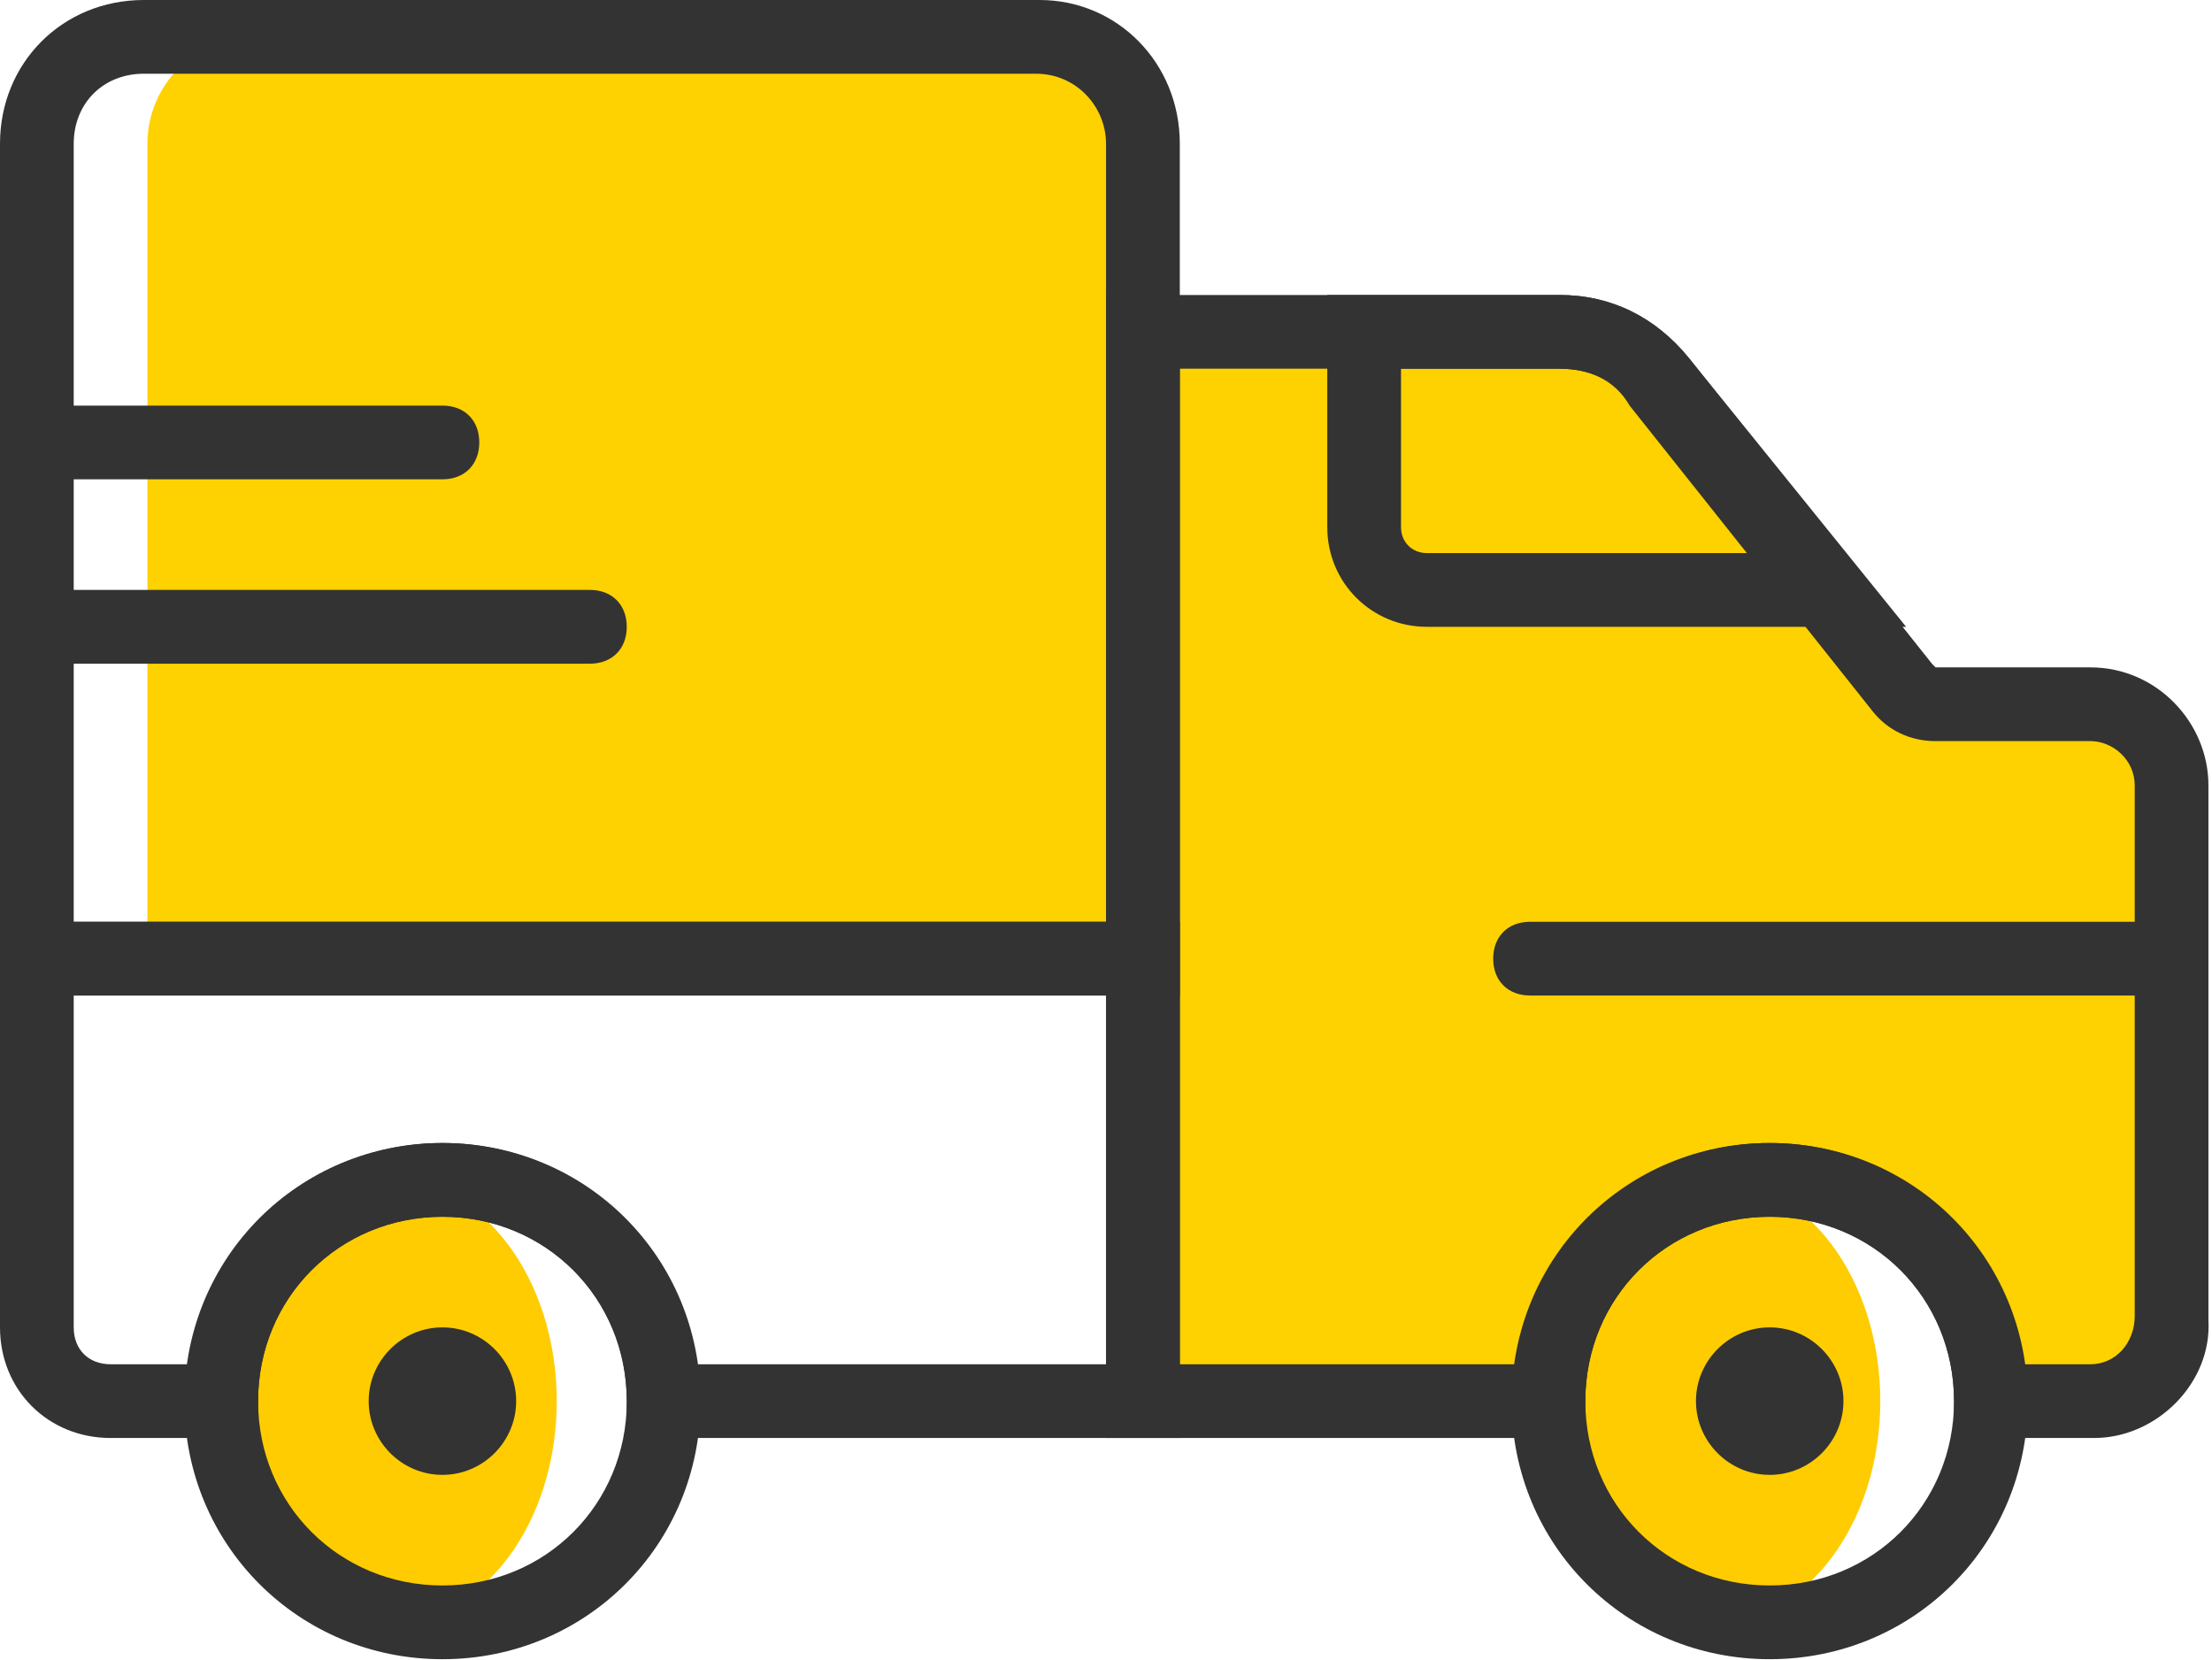
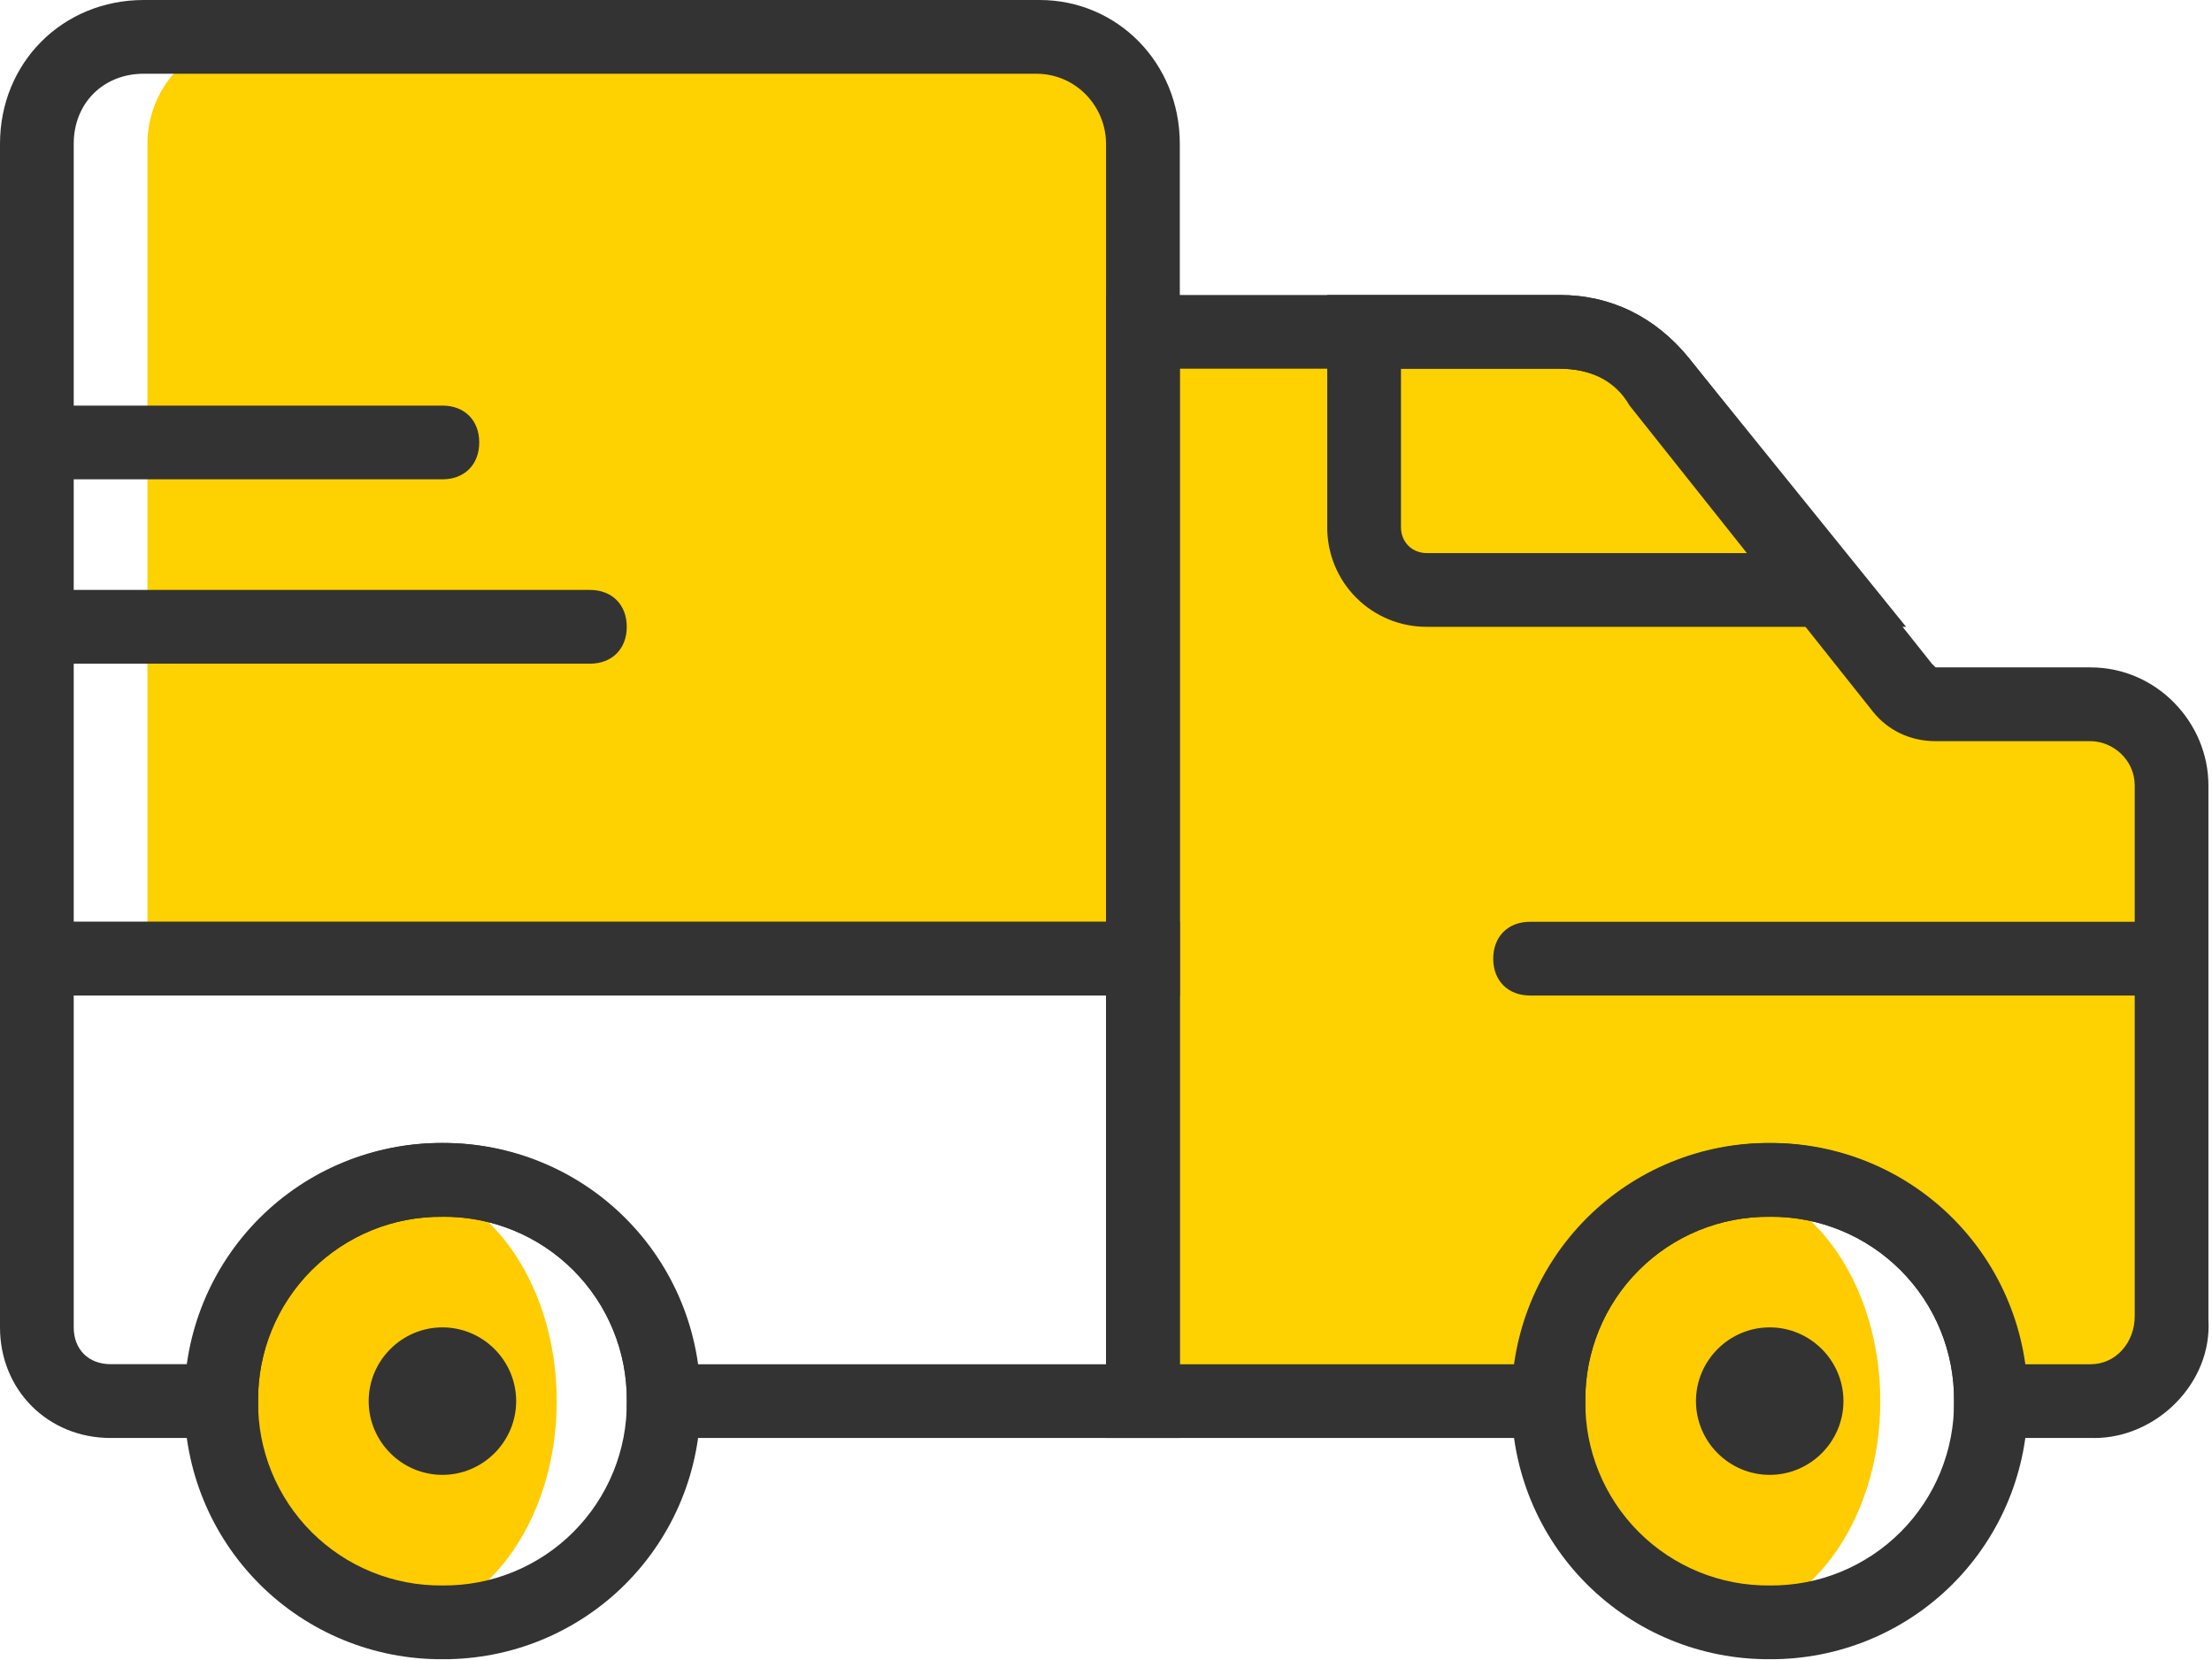
- <svg xmlns="http://www.w3.org/2000/svg" width="52" height="39" viewBox="0 0 52 39" fill="none">
-   <path d="M44.202 32.935C44.202 35.795 42.468 38.135 40.302 38.135C38.135 38.135 36.402 35.795 36.402 32.935C36.402 30.075 38.135 27.735 40.302 27.735C42.468 27.735 44.202 30.075 44.202 32.935Z" fill="#FECC00" />
-   <path d="M13.088 32.935C13.088 35.795 11.354 38.135 9.188 38.135C7.021 38.135 5.287 35.795 5.287 32.935C5.287 30.075 7.021 27.735 9.188 27.735C11.354 27.735 13.088 30.075 13.088 32.935Z" fill="#FECC00" />
-   <path d="M50.269 16.467H45.069L37.875 8.494C37.528 8.06 36.922 7.8 36.401 7.8H26.868V3.38C26.868 1.993 25.741 0.866 24.354 0.866H5.98C4.593 0.866 3.466 1.993 3.466 3.38V22.534H26.868V32.935H36.402C36.402 30.075 38.742 27.735 41.602 27.735C44.462 27.735 46.802 30.075 46.802 32.935H50.009C50.616 32.935 51.136 32.415 51.136 31.808V18.114C51.136 17.594 50.616 16.814 50.269 16.467Z" fill="#FED100" />
-   <path d="M27.735 23.401H0V3.38C0 1.473 1.473 0 3.38 0H24.441C26.262 0 27.735 1.473 27.735 3.38V23.401ZM1.733 21.668H26.001V3.38C26.001 2.514 25.308 1.733 24.355 1.733H3.38C2.427 1.733 1.733 2.427 1.733 3.38V21.668Z" fill="#333333" />
-   <path d="M41.602 39.002C38.222 39.002 35.535 36.315 35.535 32.935C35.535 29.555 38.222 26.868 41.602 26.868C44.982 26.868 47.669 29.555 47.669 32.935C47.669 36.315 44.982 39.002 41.602 39.002ZM41.602 28.602C39.175 28.602 37.268 30.508 37.268 32.935C37.268 35.362 39.175 37.269 41.602 37.269C44.029 37.269 45.936 35.362 45.936 32.935C45.936 30.508 44.029 28.602 41.602 28.602Z" fill="#333333" />
-   <path d="M10.401 39.002C7.021 39.002 4.334 36.315 4.334 32.935C4.334 29.555 7.021 26.868 10.401 26.868C13.781 26.868 16.468 29.555 16.468 32.935C16.468 36.315 13.781 39.002 10.401 39.002ZM10.401 28.602C7.974 28.602 6.067 30.508 6.067 32.935C6.067 35.362 7.974 37.269 10.401 37.269C12.828 37.269 14.735 35.362 14.735 32.935C14.735 30.508 12.828 28.602 10.401 28.602Z" fill="#333333" />
-   <path d="M50.703 23.401H35.969C35.449 23.401 35.102 23.055 35.102 22.535C35.102 22.015 35.449 21.668 35.969 21.668H50.703C51.223 21.668 51.57 22.015 51.57 22.535C51.57 23.055 51.223 23.401 50.703 23.401Z" fill="#333333" />
-   <path d="M13.867 15.601H0.867C0.347 15.601 0 15.254 0 14.734C0 14.214 0.347 13.867 0.867 13.867H13.867C14.387 13.867 14.734 14.214 14.734 14.734C14.734 15.254 14.387 15.601 13.867 15.601Z" fill="#333333" />
-   <path d="M10.401 11.267H0.867C0.347 11.267 0 10.92 0 10.4C0 9.88 0.347 9.534 0.867 9.534H10.401C10.921 9.534 11.267 9.88 11.267 10.4C11.267 10.92 10.921 11.267 10.401 11.267Z" fill="#333333" />
-   <path d="M49.229 33.802H45.936V32.935C45.936 30.509 44.029 28.602 41.602 28.602C39.175 28.602 37.268 30.509 37.268 32.935V33.802H26.001V6.934H36.662C37.875 6.934 38.915 7.454 39.695 8.407L45.416 15.601L45.502 15.688H49.143C50.703 15.688 51.916 16.988 51.916 18.461V31.029C52.003 32.502 50.703 33.802 49.229 33.802ZM47.583 32.069H49.143C49.749 32.069 50.183 31.549 50.183 30.942V18.461C50.183 17.855 49.663 17.421 49.143 17.421H45.502C44.896 17.421 44.376 17.161 44.029 16.728L38.309 9.534C37.962 8.927 37.355 8.667 36.662 8.667H27.735V32.069H35.622C36.055 29.122 38.569 26.868 41.602 26.868C44.636 26.868 47.149 29.122 47.583 32.069Z" fill="#333333" />
-   <path d="M27.735 33.802H14.734V32.935C14.734 30.509 12.827 28.602 10.401 28.602C7.974 28.602 6.067 30.509 6.067 32.935V33.802H2.6C1.127 33.802 0 32.675 0 31.202V21.668H27.735V33.802ZM16.381 32.069H26.001V23.401H1.733V31.202C1.733 31.722 2.08 32.069 2.6 32.069H4.42C4.854 29.122 7.367 26.868 10.401 26.868C13.434 26.868 15.947 29.122 16.381 32.069Z" fill="#333333" />
-   <path d="M12.134 32.935C12.134 33.889 11.354 34.669 10.4 34.669C9.447 34.669 8.667 33.889 8.667 32.935C8.667 31.982 9.447 31.202 10.4 31.202C11.354 31.202 12.134 31.982 12.134 32.935Z" fill="#333333" />
-   <path d="M43.336 32.935C43.336 33.889 42.556 34.669 41.602 34.669C40.649 34.669 39.869 33.889 39.869 32.935C39.869 31.982 40.649 31.202 41.602 31.202C42.556 31.202 43.336 31.982 43.336 32.935Z" fill="#333333" />
-   <path d="M44.809 14.734H33.542C32.242 14.734 31.202 13.694 31.202 12.394V6.934H36.662C37.876 6.934 38.916 7.454 39.696 8.407L44.809 14.734ZM32.935 8.667V12.394C32.935 12.741 33.195 13.001 33.542 13.001H41.256L38.396 9.447C37.962 8.927 37.356 8.667 36.662 8.667L32.935 8.667Z" fill="#333333" />
+ <svg xmlns="http://www.w3.org/2000/svg" width="52" height="39" fill="none">
+   <path d="M44.202 32.935c0 2.86-1.733 5.2-3.9 5.2s-3.9-2.34-3.9-5.2c0-2.86 1.733-5.2 3.9-5.2 2.166 0 3.9 2.34 3.9 5.2zM13.088 32.935c0 2.86-1.734 5.2-3.9 5.2-2.167 0-3.9-2.34-3.9-5.2 0-2.86 1.733-5.2 3.9-5.2 2.166 0 3.9 2.34 3.9 5.2z" fill="#FECC00" />
+   <path d="M50.27 16.467h-5.201l-7.194-7.973c-.347-.434-.953-.694-1.474-.694h-9.533V3.38A2.515 2.515 0 0 0 24.354.866H5.98A2.515 2.515 0 0 0 3.466 3.38v19.154h23.402v10.401h9.534c0-2.86 2.34-5.2 5.2-5.2 2.86 0 5.2 2.34 5.2 5.2h3.207c.607 0 1.127-.52 1.127-1.127V18.114c0-.52-.52-1.3-.867-1.647z" fill="#FED100" />
+   <path d="M27.735 23.401H0V3.381C0 1.472 1.473 0 3.38 0h21.061c1.82 0 3.294 1.473 3.294 3.38v20.021zM1.733 21.668h24.268V3.38c0-.866-.693-1.647-1.646-1.647H3.38c-.953 0-1.647.694-1.647 1.647v18.288zM41.602 39.002a6.03 6.03 0 0 1-6.067-6.067 6.03 6.03 0 0 1 6.067-6.067 6.03 6.03 0 0 1 6.067 6.067 6.03 6.03 0 0 1-6.067 6.067zm0-10.4a4.292 4.292 0 0 0-4.334 4.333 4.291 4.291 0 0 0 4.334 4.334 4.292 4.292 0 0 0 4.334-4.334 4.292 4.292 0 0 0-4.334-4.334zM10.401 39.002a6.03 6.03 0 0 1-6.067-6.067 6.03 6.03 0 0 1 6.067-6.067 6.03 6.03 0 0 1 6.067 6.067 6.03 6.03 0 0 1-6.067 6.067zm0-10.4a4.292 4.292 0 0 0-4.334 4.333 4.291 4.291 0 0 0 4.334 4.334 4.291 4.291 0 0 0 4.334-4.334 4.292 4.292 0 0 0-4.334-4.334zM50.703 23.401H35.97c-.52 0-.867-.346-.867-.866s.347-.867.867-.867h14.734c.52 0 .867.347.867.867s-.347.866-.867.866z" fill="#333" />
+   <path d="M13.867 15.6h-13c-.52 0-.867-.346-.867-.866s.347-.867.867-.867h13c.52 0 .867.347.867.867s-.347.867-.867.867zM10.4 11.267H.868c-.52 0-.867-.347-.867-.867s.347-.866.867-.866H10.4c.52 0 .866.346.866.866s-.346.867-.866.867zM49.23 33.802h-3.294v-.867a4.292 4.292 0 0 0-4.334-4.333 4.292 4.292 0 0 0-4.334 4.333v.867H26.001V6.934h10.66c1.214 0 2.254.52 3.034 1.473l5.72 7.194.087.087h3.64c1.56 0 2.774 1.3 2.774 2.773V31.03c.087 1.473-1.213 2.773-2.687 2.773zm-1.647-1.733h1.56c.606 0 1.04-.52 1.04-1.127v-12.48c0-.607-.52-1.04-1.04-1.04h-3.64c-.607 0-1.127-.26-1.474-.694l-5.72-7.194c-.347-.607-.954-.867-1.647-.867h-8.927V32.07h7.887c.433-2.947 2.947-5.2 5.98-5.2 3.034 0 5.547 2.253 5.98 5.2z" fill="#333" />
+   <path d="M27.735 33.802h-13v-.867a4.292 4.292 0 0 0-4.334-4.333 4.291 4.291 0 0 0-4.334 4.333v.867H2.6c-1.473 0-2.6-1.127-2.6-2.6v-9.534h27.735v12.134zM16.38 32.069H26V23.4H1.733v7.8c0 .52.347.867.867.867h1.82c.434-2.946 2.947-5.2 5.98-5.2 3.034 0 5.547 2.254 5.98 5.2z" fill="#333" />
+   <path d="M12.134 32.935c0 .953-.78 1.734-1.734 1.734-.953 0-1.733-.78-1.733-1.734 0-.953.78-1.733 1.733-1.733.954 0 1.734.78 1.734 1.733zM43.336 32.935c0 .953-.78 1.734-1.734 1.734-.953 0-1.733-.78-1.733-1.734 0-.953.78-1.733 1.733-1.733.954 0 1.734.78 1.734 1.733zM44.81 14.734H33.541a2.33 2.33 0 0 1-2.34-2.34v-5.46h5.46c1.214 0 2.254.52 3.034 1.473l5.113 6.327zM32.934 8.667v3.727c0 .347.26.607.607.607h7.714l-2.86-3.554c-.434-.52-1.04-.78-1.734-.78h-3.727z" fill="#333" />
</svg>
